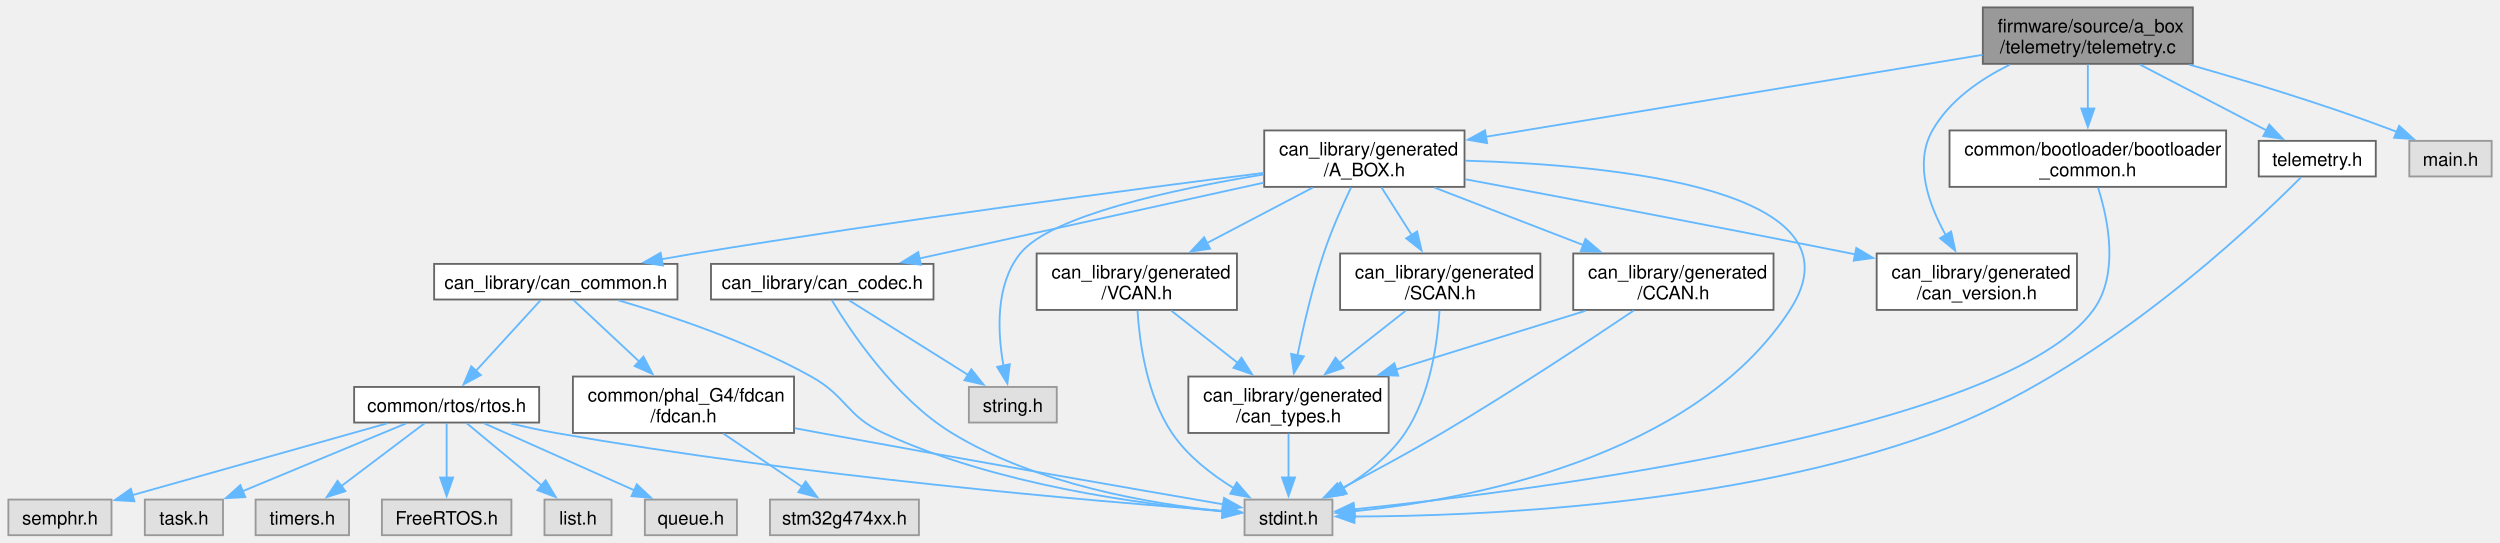
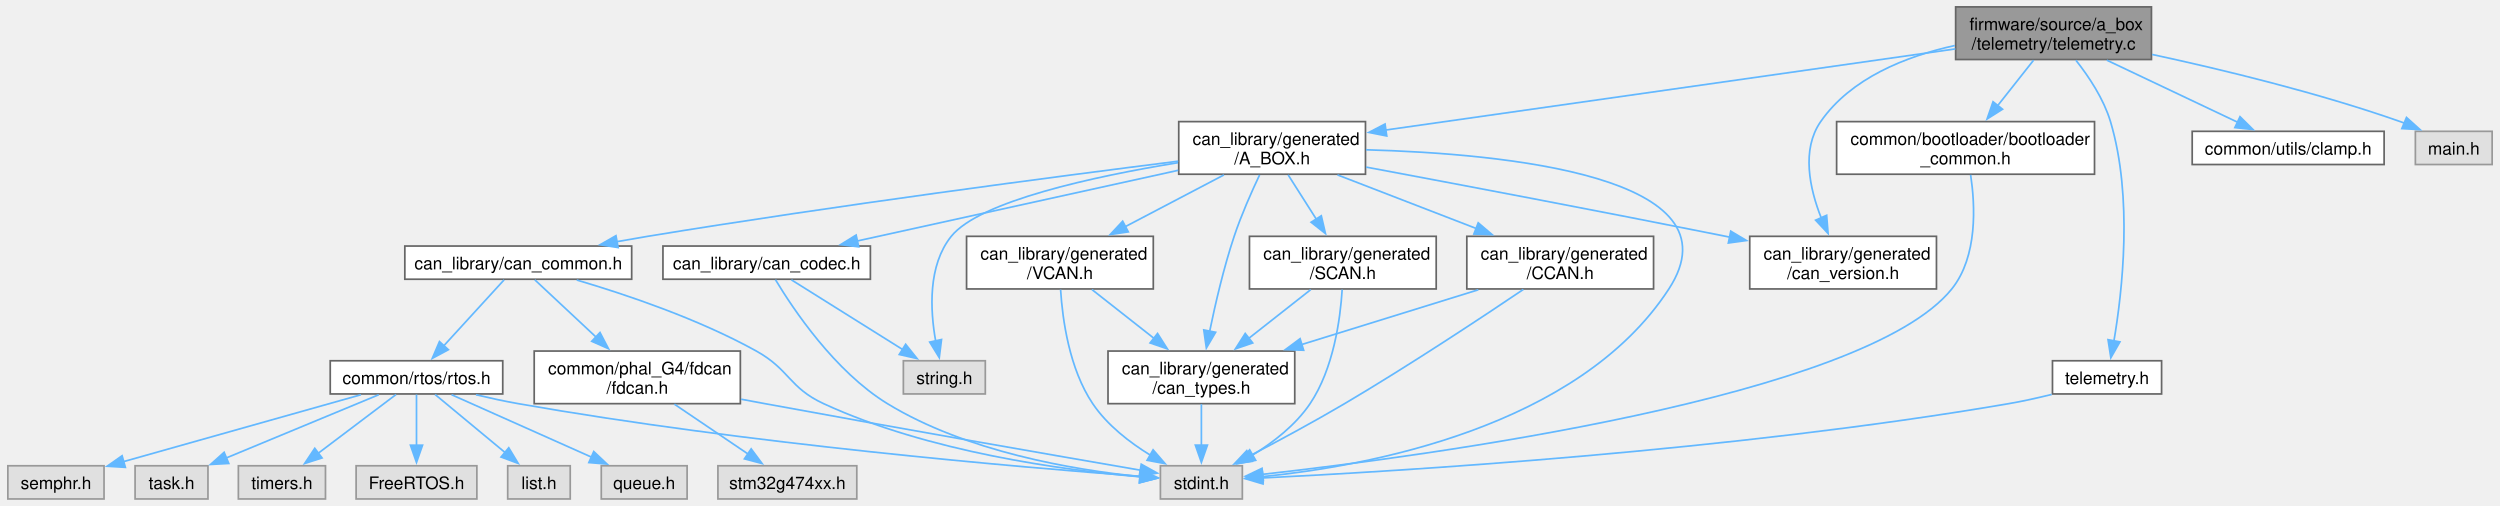
- <svg xmlns="http://www.w3.org/2000/svg" xmlns:xlink="http://www.w3.org/1999/xlink" width="1350pt" height="293pt" viewBox="0.00 0.00 1350.12 293.25">
+ <svg xmlns="http://www.w3.org/2000/svg" xmlns:xlink="http://www.w3.org/1999/xlink" width="1448pt" height="293pt" viewBox="0.00 0.00 1448.12 293.25">
  <g id="graph0" class="graph" transform="scale(1 1) rotate(0) translate(4 289.25)">
    <g id="Node000001" class="node">
      <g id="a_Node000001">
        <a xlink:title="ABOX Telemetry task implementations.">
-           <polygon fill="#999999" stroke="#666666" points="1180.62,-285.25 1067.12,-285.25 1067.12,-254.75 1180.62,-254.75 1180.62,-285.25" />
-           <text text-anchor="start" x="1075.12" y="-271.75" font-family="Helvetica,sans-Serif" font-size="10.00">firmware/source/a_box</text>
-           <text text-anchor="middle" x="1123.88" y="-260.5" font-family="Helvetica,sans-Serif" font-size="10.00">/telemetry/telemetry.c</text>
+           <polygon fill="#999999" stroke="#666666" points="1242.62,-285.25 1129.12,-285.25 1129.12,-254.75 1242.62,-254.75 1242.62,-285.25" />
+           <text text-anchor="start" x="1137.12" y="-271.75" font-family="Helvetica,sans-Serif" font-size="10.00">firmware/source/a_box</text>
+           <text text-anchor="middle" x="1185.88" y="-260.5" font-family="Helvetica,sans-Serif" font-size="10.00">/telemetry/telemetry.c</text>
        </a>
      </g>
    </g>
    <g id="Node000002" class="node">
      <g id="a_Node000002">
        <a xlink:href="a__box_2telemetry_2telemetry_8h.html" target="_top" xlink:title="ABOX Telemetry task implementations.">
-           <polygon fill="white" stroke="#666666" points="1279.5,-213.12 1216.25,-213.12 1216.25,-193.88 1279.5,-193.88 1279.5,-213.12" />
-           <text text-anchor="middle" x="1247.88" y="-199.62" font-family="Helvetica,sans-Serif" font-size="10.00">telemetry.h</text>
+           <polygon fill="white" stroke="#666666" points="1248.5,-80.12 1185.25,-80.12 1185.25,-60.88 1248.5,-60.88 1248.5,-80.12" />
+           <text text-anchor="middle" x="1216.88" y="-66.62" font-family="Helvetica,sans-Serif" font-size="10.00">telemetry.h</text>
        </a>
      </g>
    </g>
    <g id="edge1_Node000001_Node000002" class="edge">
      <g id="a_edge1_Node000001_Node000002">
        <a xlink:title=" ">
-           <path fill="none" stroke="#63b8ff" d="M1152.01,-254.36C1172.49,-243.71 1200.06,-229.37 1220.38,-218.8" />
-           <polygon fill="#63b8ff" stroke="#63b8ff" points="1221.95,-221.93 1229.21,-214.21 1218.72,-215.72 1221.95,-221.93" />
+           <path fill="none" stroke="#63b8ff" d="M1198.82,-254.34C1206.28,-244.9 1214.93,-231.95 1218.88,-218.75 1232.02,-174.79 1225.75,-120.11 1220.83,-91.34" />
+           <polygon fill="#63b8ff" stroke="#63b8ff" points="1224.34,-91.07 1219.08,-81.87 1217.46,-92.34 1224.34,-91.07" />
        </a>
      </g>
    </g>
    <g id="Node000004" class="node">
      <g id="a_Node000004">
        <a xlink:href="A__BOX_8h.html" target="_top" xlink:title="Auto-generated CAN driver for A_BOX.">
          <polygon fill="white" stroke="#666666" points="787,-218.75 678.75,-218.75 678.75,-188.25 787,-188.25 787,-218.75" />
          <text text-anchor="start" x="686.75" y="-205.25" font-family="Helvetica,sans-Serif" font-size="10.00">can_library/generated</text>
          <text text-anchor="middle" x="732.88" y="-194" font-family="Helvetica,sans-Serif" font-size="10.00">/A_BOX.h</text>
        </a>
      </g>
    </g>
    <g id="edge3_Node000001_Node000004" class="edge">
      <g id="a_edge3_Node000001_Node000004">
        <a xlink:title=" ">
-           <path fill="none" stroke="#63b8ff" d="M1067.02,-259.62C995.7,-247.86 873.67,-227.73 798.47,-215.32" />
-           <polygon fill="#63b8ff" stroke="#63b8ff" points="799.21,-211.89 788.77,-213.72 798.07,-218.8 799.21,-211.89" />
+           <path fill="none" stroke="#63b8ff" d="M1128.96,-260.9C1044.84,-248.92 887.71,-226.55 798.73,-213.88" />
+           <polygon fill="#63b8ff" stroke="#63b8ff" points="799.33,-210.43 788.94,-212.48 798.34,-217.36 799.33,-210.43" />
        </a>
      </g>
    </g>
    <g id="Node000018" class="node">
      <g id="a_Node000018">
        <a xlink:href="can__version_8h.html" target="_top" xlink:title=" ">
          <polygon fill="white" stroke="#666666" points="1118,-152.25 1009.75,-152.25 1009.75,-121.75 1118,-121.75 1118,-152.25" />
          <text text-anchor="start" x="1017.75" y="-138.75" font-family="Helvetica,sans-Serif" font-size="10.00">can_library/generated</text>
          <text text-anchor="middle" x="1063.88" y="-127.5" font-family="Helvetica,sans-Serif" font-size="10.00">/can_version.h</text>
        </a>
      </g>
    </g>
    <g id="edge34_Node000001_Node000018" class="edge">
      <g id="a_edge34_Node000001_Node000018">
        <a xlink:title=" ">
-           <path fill="none" stroke="#63b8ff" d="M1081.63,-254.26C1065.6,-246.36 1049.01,-234.86 1039.88,-218.75 1029.84,-201.05 1037.8,-178.74 1047.16,-162.06" />
-           <polygon fill="#63b8ff" stroke="#63b8ff" points="1049.99,-164.13 1052.23,-153.78 1044.02,-160.48 1049.99,-164.13" />
+           <path fill="none" stroke="#63b8ff" d="M1128.63,-262.86C1100.28,-256.6 1068.43,-244.01 1050.88,-218.75 1039.58,-202.49 1044.44,-179.98 1051.22,-162.86" />
+           <polygon fill="#63b8ff" stroke="#63b8ff" points="1054.34,-164.45 1055.18,-153.89 1047.94,-161.62 1054.34,-164.45" />
        </a>
      </g>
    </g>
    <g id="Node000022" class="node">
      <g id="a_Node000022">
        <a xlink:href="bootloader__common_8h.html" target="_top" xlink:title=" ">
-           <polygon fill="white" stroke="#666666" points="1198.62,-218.75 1049.12,-218.75 1049.12,-188.25 1198.62,-188.25 1198.62,-218.75" />
-           <text text-anchor="start" x="1057.12" y="-205.25" font-family="Helvetica,sans-Serif" font-size="10.00">common/bootloader/bootloader</text>
-           <text text-anchor="middle" x="1123.88" y="-194" font-family="Helvetica,sans-Serif" font-size="10.00">_common.h</text>
+           <polygon fill="white" stroke="#666666" points="1209.62,-218.75 1060.12,-218.75 1060.12,-188.25 1209.62,-188.25 1209.62,-218.75" />
+           <text text-anchor="start" x="1068.12" y="-205.25" font-family="Helvetica,sans-Serif" font-size="10.00">common/bootloader/bootloader</text>
+           <text text-anchor="middle" x="1134.88" y="-194" font-family="Helvetica,sans-Serif" font-size="10.00">_common.h</text>
        </a>
      </g>
    </g>
    <g id="edge35_Node000001_Node000022" class="edge">
      <g id="a_edge35_Node000001_Node000022">
        <a xlink:title=" ">
-           <path fill="none" stroke="#63b8ff" d="M1123.88,-254.36C1123.88,-247.27 1123.88,-238.54 1123.88,-230.38" />
-           <polygon fill="#63b8ff" stroke="#63b8ff" points="1127.38,-230.59 1123.88,-220.59 1120.38,-230.59 1127.38,-230.59" />
+           <path fill="none" stroke="#63b8ff" d="M1174.3,-254.36C1168.11,-246.53 1160.33,-236.69 1153.33,-227.83" />
+           <polygon fill="#63b8ff" stroke="#63b8ff" points="1156.29,-225.94 1147.34,-220.27 1150.8,-230.28 1156.29,-225.94" />
        </a>
      </g>
    </g>
    <g id="Node000023" class="node">
      <g id="a_Node000023">
-         <a xlink:title=" ">
-           <polygon fill="#e0e0e0" stroke="#999999" points="1342.12,-213.12 1297.62,-213.12 1297.62,-193.88 1342.12,-193.88 1342.12,-213.12" />
-           <text text-anchor="middle" x="1319.88" y="-199.62" font-family="Helvetica,sans-Serif" font-size="10.00">main.h</text>
+         <a xlink:href="clamp_8h.html" target="_top" xlink:title="Utility header to clamp a value to a bounded range.">
+           <polygon fill="white" stroke="#666666" points="1377.5,-213.12 1266.25,-213.12 1266.25,-193.88 1377.5,-193.88 1377.5,-213.12" />
+           <text text-anchor="middle" x="1321.88" y="-199.62" font-family="Helvetica,sans-Serif" font-size="10.00">common/utils/clamp.h</text>
        </a>
      </g>
    </g>
    <g id="edge37_Node000001_Node000023" class="edge">
      <g id="a_edge37_Node000001_Node000023">
        <a xlink:title=" ">
-           <path fill="none" stroke="#63b8ff" d="M1178.75,-254.3C1211.15,-245.13 1252.77,-232.48 1288.88,-218.75 1289.52,-218.51 1290.16,-218.26 1290.81,-218" />
-           <polygon fill="#63b8ff" stroke="#63b8ff" points="1292.14,-221.24 1299.97,-214.1 1289.4,-214.8 1292.14,-221.24" />
+           <path fill="none" stroke="#63b8ff" d="M1216.74,-254.36C1239.5,-243.57 1270.27,-228.97 1292.64,-218.36" />
+           <polygon fill="#63b8ff" stroke="#63b8ff" points="1293.97,-221.61 1301.51,-214.16 1290.97,-215.28 1293.97,-221.61" />
+         </a>
+       </g>
+     </g>
+     <g id="Node000024" class="node">
+       <g id="a_Node000024">
+         <a xlink:title=" ">
+           <polygon fill="#e0e0e0" stroke="#999999" points="1440.12,-213.12 1395.62,-213.12 1395.62,-193.88 1440.12,-193.88 1440.12,-213.12" />
+           <text text-anchor="middle" x="1417.88" y="-199.62" font-family="Helvetica,sans-Serif" font-size="10.00">main.h</text>
+         </a>
+       </g>
+     </g>
+     <g id="edge38_Node000001_Node000024" class="edge">
+       <g id="a_edge38_Node000001_Node000024">
+         <a xlink:title=" ">
+           <path fill="none" stroke="#63b8ff" d="M1243.02,-257.68C1283.71,-248.91 1339.37,-235.45 1386.88,-218.75 1387.67,-218.47 1388.48,-218.18 1389.28,-217.87" />
+           <polygon fill="#63b8ff" stroke="#63b8ff" points="1390.47,-221.17 1398.35,-214.1 1387.77,-214.71 1390.47,-221.17" />
        </a>
      </g>
    </g>
    <g id="Node000003" class="node">
      <g id="a_Node000003">
        <a xlink:title=" ">
          <polygon fill="#e0e0e0" stroke="#999999" points="715.62,-19.25 668.12,-19.25 668.12,0 715.62,0 715.62,-19.25" />
          <text text-anchor="middle" x="691.88" y="-5.75" font-family="Helvetica,sans-Serif" font-size="10.00">stdint.h</text>
        </a>
      </g>
    </g>
    <g id="edge2_Node000002_Node000003" class="edge">
      <g id="a_edge2_Node000002_Node000003">
        <a xlink:title=" ">
-           <path fill="none" stroke="#63b8ff" d="M1239.04,-193.39C1212.25,-166.44 1128.35,-86.99 1040.88,-55.25 931.64,-15.62 792.03,-10.25 727.51,-10.1" />
-           <polygon fill="#63b8ff" stroke="#63b8ff" points="727.5,-6.6 717.51,-10.13 727.52,-13.6 727.5,-6.6" />
+           <path fill="none" stroke="#63b8ff" d="M1184.8,-60.59C1176.71,-58.59 1168.02,-56.65 1159.88,-55.25 999.58,-27.73 805.27,-16.01 727.02,-12.17" />
+           <polygon fill="#63b8ff" stroke="#63b8ff" points="727.57,-8.7 717.42,-11.72 727.24,-15.69 727.57,-8.7" />
        </a>
      </g>
    </g>
    <g id="edge4_Node000004_Node000003" class="edge">
      <g id="a_edge4_Node000004_Node000003">
        <a xlink:title=" ">
          <path fill="none" stroke="#63b8ff" d="M787.3,-202.42C867.94,-200.18 1005.34,-187.02 962.88,-121.75 910.49,-41.23 787.85,-19.03 727.17,-12.93" />
          <polygon fill="#63b8ff" stroke="#63b8ff" points="727.68,-9.46 717.4,-12.05 727.05,-16.43 727.68,-9.46" />
        </a>
      </g>
    </g>
    <g id="Node000005" class="node">
      <g id="a_Node000005">
        <a xlink:title=" ">
          <polygon fill="#e0e0e0" stroke="#999999" points="566.62,-80.12 519.12,-80.12 519.12,-60.88 566.62,-60.88 566.62,-80.12" />
          <text text-anchor="middle" x="542.88" y="-66.62" font-family="Helvetica,sans-Serif" font-size="10.00">string.h</text>
        </a>
      </g>
    </g>
    <g id="edge5_Node000004_Node000005" class="edge">
      <g id="a_edge5_Node000004_Node000005">
        <a xlink:title=" ">
          <path fill="none" stroke="#63b8ff" d="M678.33,-194.94C629.57,-186.96 563.35,-172.7 546.88,-152.25 533.27,-135.37 534.63,-109.47 537.84,-91.57" />
          <polygon fill="#63b8ff" stroke="#63b8ff" points="541.24,-92.43 539.94,-81.92 534.4,-90.94 541.24,-92.43" />
        </a>
      </g>
    </g>
    <g id="Node000006" class="node">
      <g id="a_Node000006">
        <a xlink:href="can__codec_8h.html" target="_top" xlink:title="Force-inlined helpers for generated CAN signal packing and unpacking.">
          <polygon fill="white" stroke="#666666" points="500,-146.62 379.75,-146.62 379.75,-127.38 500,-127.38 500,-146.62" />
          <text text-anchor="middle" x="439.88" y="-133.12" font-family="Helvetica,sans-Serif" font-size="10.00">can_library/can_codec.h</text>
        </a>
      </g>
    </g>
    <g id="edge6_Node000004_Node000006" class="edge">
      <g id="a_edge6_Node000004_Node000006">
        <a xlink:title=" ">
          <path fill="none" stroke="#63b8ff" d="M678.45,-190.52C625.26,-178.81 544.83,-161.1 492.32,-149.55" />
          <polygon fill="#63b8ff" stroke="#63b8ff" points="493.24,-146.16 482.72,-147.43 491.73,-153 493.24,-146.16" />
        </a>
      </g>
    </g>
    <g id="Node000007" class="node">
      <g id="a_Node000007">
        <a xlink:href="can__common_8h.html" target="_top" xlink:title="Common functions and data structures used in every node in the CAN library.">
          <polygon fill="white" stroke="#666666" points="361.62,-146.62 230.12,-146.62 230.12,-127.38 361.62,-127.38 361.62,-146.62" />
          <text text-anchor="middle" x="295.88" y="-133.12" font-family="Helvetica,sans-Serif" font-size="10.00">can_library/can_common.h</text>
        </a>
      </g>
    </g>
    <g id="edge9_Node000004_Node000007" class="edge">
      <g id="a_edge9_Node000004_Node000007">
        <a xlink:title=" ">
          <path fill="none" stroke="#63b8ff" d="M678.47,-195.81C607.53,-186.88 479.66,-170.12 370.88,-152.25 364.99,-151.28 358.86,-150.22 352.74,-149.11" />
          <polygon fill="#63b8ff" stroke="#63b8ff" points="353.78,-145.74 343.31,-147.38 352.51,-152.63 353.78,-145.74" />
        </a>
      </g>
    </g>
    <g id="Node000017" class="node">
      <g id="a_Node000017">
        <a xlink:href="can__types_8h.html" target="_top" xlink:title="Auto-generated custom types and enums for the CAN library.">
          <polygon fill="white" stroke="#666666" points="746,-85.75 637.75,-85.75 637.75,-55.25 746,-55.25 746,-85.75" />
          <text text-anchor="start" x="645.75" y="-72.25" font-family="Helvetica,sans-Serif" font-size="10.00">can_library/generated</text>
          <text text-anchor="middle" x="691.88" y="-61" font-family="Helvetica,sans-Serif" font-size="10.00">/can_types.h</text>
        </a>
      </g>
    </g>
    <g id="edge22_Node000004_Node000017" class="edge">
      <g id="a_edge22_Node000004_Node000017">
        <a xlink:title=" ">
          <path fill="none" stroke="#63b8ff" d="M725.61,-187.83C720.93,-177.95 714.97,-164.54 710.88,-152.25 704.85,-134.18 699.98,-113.22 696.68,-97.19" />
          <polygon fill="#63b8ff" stroke="#63b8ff" points="700.13,-96.63 694.76,-87.5 693.27,-97.99 700.13,-96.63" />
        </a>
      </g>
    </g>
    <g id="edge24_Node000004_Node000018" class="edge">
      <g id="a_edge24_Node000004_Node000018">
        <a xlink:title=" ">
          <path fill="none" stroke="#63b8ff" d="M787.33,-192.39C840.55,-182.44 923.86,-166.67 995.88,-152.25 996.7,-152.09 997.52,-151.92 998.35,-151.75" />
          <polygon fill="#63b8ff" stroke="#63b8ff" points="998.75,-155.24 1007.85,-149.82 997.35,-148.38 998.75,-155.24" />
        </a>
      </g>
    </g>
    <g id="Node000019" class="node">
      <g id="a_Node000019">
        <a xlink:href="CCAN_8h.html" target="_top" xlink:title="Auto-generated CAN bus definitions for CCAN.">
          <polygon fill="white" stroke="#666666" points="954,-152.25 845.75,-152.25 845.75,-121.75 954,-121.75 954,-152.25" />
          <text text-anchor="start" x="853.75" y="-138.75" font-family="Helvetica,sans-Serif" font-size="10.00">can_library/generated</text>
          <text text-anchor="middle" x="899.88" y="-127.5" font-family="Helvetica,sans-Serif" font-size="10.00">/CCAN.h</text>
        </a>
      </g>
    </g>
    <g id="edge25_Node000004_Node000019" class="edge">
      <g id="a_edge25_Node000004_Node000019">
        <a xlink:title=" ">
          <path fill="none" stroke="#63b8ff" d="M770.77,-187.86C794.6,-178.66 825.58,-166.7 851.22,-156.79" />
          <polygon fill="#63b8ff" stroke="#63b8ff" points="852.36,-160.1 860.43,-153.23 849.84,-153.57 852.36,-160.1" />
        </a>
      </g>
    </g>
    <g id="Node000020" class="node">
      <g id="a_Node000020">
        <a xlink:href="SCAN_8h.html" target="_top" xlink:title="Auto-generated CAN bus definitions for SCAN.">
          <polygon fill="white" stroke="#666666" points="828,-152.25 719.75,-152.25 719.75,-121.75 828,-121.75 828,-152.25" />
          <text text-anchor="start" x="727.75" y="-138.75" font-family="Helvetica,sans-Serif" font-size="10.00">can_library/generated</text>
          <text text-anchor="middle" x="773.88" y="-127.5" font-family="Helvetica,sans-Serif" font-size="10.00">/SCAN.h</text>
        </a>
      </g>
    </g>
    <g id="edge28_Node000004_Node000020" class="edge">
      <g id="a_edge28_Node000004_Node000020">
        <a xlink:title=" ">
          <path fill="none" stroke="#63b8ff" d="M742.18,-187.86C747,-180.28 753.02,-170.81 758.51,-162.18" />
          <polygon fill="#63b8ff" stroke="#63b8ff" points="761.39,-164.17 763.8,-153.86 755.48,-160.42 761.39,-164.17" />
        </a>
      </g>
    </g>
    <g id="Node000021" class="node">
      <g id="a_Node000021">
        <a xlink:href="VCAN_8h.html" target="_top" xlink:title="Auto-generated CAN bus definitions for VCAN.">
          <polygon fill="white" stroke="#666666" points="664,-152.25 555.75,-152.25 555.75,-121.75 664,-121.75 664,-152.25" />
          <text text-anchor="start" x="563.75" y="-138.75" font-family="Helvetica,sans-Serif" font-size="10.00">can_library/generated</text>
          <text text-anchor="middle" x="609.88" y="-127.5" font-family="Helvetica,sans-Serif" font-size="10.00">/VCAN.h</text>
        </a>
      </g>
    </g>
    <g id="edge31_Node000004_Node000021" class="edge">
      <g id="a_edge31_Node000004_Node000021">
        <a xlink:title=" ">
          <path fill="none" stroke="#63b8ff" d="M704.96,-187.86C688.06,-179 666.27,-167.57 647.81,-157.89" />
          <polygon fill="#63b8ff" stroke="#63b8ff" points="649.5,-154.83 639.02,-153.28 646.25,-161.02 649.5,-154.83" />
        </a>
      </g>
    </g>
    <g id="edge7_Node000006_Node000003" class="edge">
      <g id="a_edge7_Node000006_Node000003">
        <a xlink:title=" ">
          <path fill="none" stroke="#63b8ff" d="M444.96,-127.13C455.05,-110.34 479.32,-73.92 509.88,-55.25 555.56,-27.33 617.73,-16.87 656.3,-12.95" />
          <polygon fill="#63b8ff" stroke="#63b8ff" points="656.56,-16.44 666.2,-12.05 655.93,-9.47 656.56,-16.44" />
        </a>
      </g>
    </g>
    <g id="edge8_Node000006_Node000005" class="edge">
      <g id="a_edge8_Node000006_Node000005">
        <a xlink:title=" ">
          <path fill="none" stroke="#63b8ff" d="M454.2,-127.03C470.86,-116.6 498.64,-99.2 518.67,-86.65" />
          <polygon fill="#63b8ff" stroke="#63b8ff" points="520.44,-89.68 527.06,-81.4 516.73,-83.74 520.44,-89.68" />
        </a>
      </g>
    </g>
    <g id="edge10_Node000007_Node000003" class="edge">
      <g id="a_edge10_Node000007_Node000003">
        <a xlink:title=" ">
          <path fill="none" stroke="#63b8ff" d="M329.77,-126.92C358.52,-118.46 400.32,-104.36 433.88,-85.75 453.12,-75.08 452.9,-64.47 472.88,-55.25 533.55,-27.25 611.69,-16.73 656.35,-12.84" />
          <polygon fill="#63b8ff" stroke="#63b8ff" points="656.55,-16.33 666.24,-12.05 655.99,-9.36 656.55,-16.33" />
        </a>
      </g>
    </g>
    <g id="Node000008" class="node">
      <g id="a_Node000008">
        <a xlink:href="rtos_8h.html" target="_top" xlink:title="Wrapper macros for FreeRTOS constructs (tasks, queues, semaphores) to simplify static memory allocati...">
          <polygon fill="white" stroke="#666666" points="286.88,-80.12 186.88,-80.12 186.88,-60.88 286.88,-60.88 286.88,-80.12" />
          <text text-anchor="middle" x="236.88" y="-66.62" font-family="Helvetica,sans-Serif" font-size="10.00">common/rtos/rtos.h</text>
        </a>
      </g>
    </g>
    <g id="edge11_Node000007_Node000008" class="edge">
      <g id="a_edge11_Node000007_Node000008">
        <a xlink:title=" ">
          <path fill="none" stroke="#63b8ff" d="M287.67,-127.03C278.6,-117.12 263.78,-100.91 252.48,-88.56" />
          <polygon fill="#63b8ff" stroke="#63b8ff" points="255.36,-86.53 246.03,-81.51 250.2,-91.25 255.36,-86.53" />
        </a>
      </g>
    </g>
    <g id="Node000015" class="node">
      <g id="a_Node000015">
        <a xlink:href="fdcan_8h.html" target="_top" xlink:title="G4 FDCAN public API implementation.">
          <polygon fill="white" stroke="#666666" points="424.62,-85.75 305.12,-85.75 305.12,-55.25 424.62,-55.25 424.62,-85.75" />
          <text text-anchor="start" x="313.12" y="-72.25" font-family="Helvetica,sans-Serif" font-size="10.00">common/phal_G4/fdcan</text>
          <text text-anchor="middle" x="364.88" y="-61" font-family="Helvetica,sans-Serif" font-size="10.00">/fdcan.h</text>
        </a>
      </g>
    </g>
    <g id="edge19_Node000007_Node000015" class="edge">
      <g id="a_edge19_Node000007_Node000015">
        <a xlink:title=" ">
          <path fill="none" stroke="#63b8ff" d="M305.47,-127.03C314.68,-118.43 328.95,-105.08 341.2,-93.63" />
          <polygon fill="#63b8ff" stroke="#63b8ff" points="343.25,-96.51 348.16,-87.12 338.47,-91.4 343.25,-96.51" />
        </a>
      </g>
    </g>
    <g id="edge18_Node000008_Node000003" class="edge">
      <g id="a_edge18_Node000008_Node000003">
        <a xlink:title=" ">
          <path fill="none" stroke="#63b8ff" d="M271.35,-60.41C279.36,-58.51 287.88,-56.66 295.88,-55.25 428.23,-31.9 587.74,-18.29 656.98,-13.09" />
          <polygon fill="#63b8ff" stroke="#63b8ff" points="656.85,-16.61 666.56,-12.38 656.33,-9.62 656.85,-16.61" />
        </a>
      </g>
    </g>
    <g id="Node000009" class="node">
      <g id="a_Node000009">
        <a xlink:title=" ">
          <polygon fill="#e0e0e0" stroke="#999999" points="271.88,-19.25 201.88,-19.25 201.88,0 271.88,0 271.88,-19.25" />
          <text text-anchor="middle" x="236.88" y="-5.75" font-family="Helvetica,sans-Serif" font-size="10.00">FreeRTOS.h</text>
        </a>
      </g>
    </g>
    <g id="edge12_Node000008_Node000009" class="edge">
      <g id="a_edge12_Node000008_Node000009">
        <a xlink:title=" ">
          <path fill="none" stroke="#63b8ff" d="M236.88,-60.56C236.88,-52.78 236.88,-41.2 236.88,-31.16" />
          <polygon fill="#63b8ff" stroke="#63b8ff" points="240.38,-31.16 236.88,-21.16 233.38,-31.16 240.38,-31.16" />
        </a>
      </g>
    </g>
    <g id="Node000010" class="node">
      <g id="a_Node000010">
        <a xlink:title=" ">
          <polygon fill="#e0e0e0" stroke="#999999" points="326,-19.25 289.75,-19.25 289.75,0 326,0 326,-19.25" />
          <text text-anchor="middle" x="307.88" y="-5.75" font-family="Helvetica,sans-Serif" font-size="10.00">list.h</text>
        </a>
      </g>
    </g>
    <g id="edge13_Node000008_Node000010" class="edge">
      <g id="a_edge13_Node000008_Node000010">
        <a xlink:title=" ">
          <path fill="none" stroke="#63b8ff" d="M247.66,-60.56C258.4,-51.65 275.13,-37.78 288.23,-26.92" />
          <polygon fill="#63b8ff" stroke="#63b8ff" points="290.36,-29.69 295.83,-20.62 285.89,-24.31 290.36,-29.69" />
        </a>
      </g>
    </g>
    <g id="Node000011" class="node">
      <g id="a_Node000011">
        <a xlink:title=" ">
          <polygon fill="#e0e0e0" stroke="#999999" points="393.75,-19.25 344,-19.25 344,0 393.75,0 393.75,-19.25" />
          <text text-anchor="middle" x="368.88" y="-5.75" font-family="Helvetica,sans-Serif" font-size="10.00">queue.h</text>
        </a>
      </g>
    </g>
    <g id="edge14_Node000008_Node000011" class="edge">
      <g id="a_edge14_Node000008_Node000011">
        <a xlink:title=" ">
          <path fill="none" stroke="#63b8ff" d="M257.21,-60.43C278.88,-50.76 313.43,-35.35 338.37,-24.23" />
          <polygon fill="#63b8ff" stroke="#63b8ff" points="339.64,-27.5 347.35,-20.23 336.79,-21.1 339.64,-27.5" />
        </a>
      </g>
    </g>
    <g id="Node000012" class="node">
      <g id="a_Node000012">
        <a xlink:title=" ">
          <polygon fill="#e0e0e0" stroke="#999999" points="55.75,-19.25 0,-19.25 0,0 55.75,0 55.75,-19.25" />
          <text text-anchor="middle" x="27.88" y="-5.75" font-family="Helvetica,sans-Serif" font-size="10.00">semphr.h</text>
        </a>
      </g>
    </g>
    <g id="edge15_Node000008_Node000012" class="edge">
      <g id="a_edge15_Node000008_Node000012">
        <a xlink:title=" ">
          <path fill="none" stroke="#63b8ff" d="M204.68,-60.43C167.6,-49.99 106.71,-32.83 66.95,-21.63" />
          <polygon fill="#63b8ff" stroke="#63b8ff" points="68.12,-18.33 57.54,-18.98 66.22,-25.06 68.12,-18.33" />
        </a>
      </g>
    </g>
    <g id="Node000013" class="node">
      <g id="a_Node000013">
        <a xlink:title=" ">
          <polygon fill="#e0e0e0" stroke="#999999" points="116,-19.25 73.75,-19.25 73.75,0 116,0 116,-19.25" />
          <text text-anchor="middle" x="94.88" y="-5.75" font-family="Helvetica,sans-Serif" font-size="10.00">task.h</text>
        </a>
      </g>
    </g>
    <g id="edge16_Node000008_Node000013" class="edge">
      <g id="a_edge16_Node000008_Node000013">
        <a xlink:title=" ">
          <path fill="none" stroke="#63b8ff" d="M215,-60.43C191.34,-50.62 153.41,-34.89 126.51,-23.74" />
          <polygon fill="#63b8ff" stroke="#63b8ff" points="128.06,-20.59 117.48,-20 125.37,-27.06 128.06,-20.59" />
        </a>
      </g>
    </g>
    <g id="Node000014" class="node">
      <g id="a_Node000014">
        <a xlink:title=" ">
          <polygon fill="#e0e0e0" stroke="#999999" points="184.12,-19.25 133.62,-19.25 133.62,0 184.12,0 184.12,-19.25" />
          <text text-anchor="middle" x="158.88" y="-5.75" font-family="Helvetica,sans-Serif" font-size="10.00">timers.h</text>
        </a>
      </g>
    </g>
    <g id="edge17_Node000008_Node000014" class="edge">
      <g id="a_edge17_Node000008_Node000014">
        <a xlink:title=" ">
          <path fill="none" stroke="#63b8ff" d="M225.03,-60.56C213,-51.48 194.14,-37.24 179.63,-26.29" />
          <polygon fill="#63b8ff" stroke="#63b8ff" points="182.13,-23.79 172.04,-20.56 177.91,-29.38 182.13,-23.79" />
        </a>
      </g>
    </g>
    <g id="edge20_Node000015_Node000003" class="edge">
      <g id="a_edge20_Node000015_Node000003">
        <a xlink:title=" ">
          <path fill="none" stroke="#63b8ff" d="M425.04,-57.83C429.72,-56.95 434.37,-56.08 438.88,-55.25 516.47,-40.94 607.65,-25.09 656.57,-16.67" />
          <polygon fill="#63b8ff" stroke="#63b8ff" points="657.03,-20.15 666.29,-15 655.84,-13.25 657.03,-20.15" />
        </a>
      </g>
    </g>
    <g id="Node000016" class="node">
      <g id="a_Node000016">
        <a xlink:title=" ">
          <polygon fill="#e0e0e0" stroke="#999999" points="492.12,-19.25 411.62,-19.25 411.62,0 492.12,0 492.12,-19.25" />
          <text text-anchor="middle" x="451.88" y="-5.75" font-family="Helvetica,sans-Serif" font-size="10.00">stm32g474xx.h</text>
        </a>
      </g>
    </g>
    <g id="edge21_Node000015_Node000016" class="edge">
      <g id="a_edge21_Node000015_Node000016">
        <a xlink:title=" ">
          <path fill="none" stroke="#63b8ff" d="M386.38,-54.95C399.37,-46.15 415.92,-34.96 429.13,-26.02" />
          <polygon fill="#63b8ff" stroke="#63b8ff" points="430.89,-29.05 437.21,-20.55 426.97,-23.26 430.89,-29.05" />
        </a>
      </g>
    </g>
    <g id="edge23_Node000017_Node000003" class="edge">
      <g id="a_edge23_Node000017_Node000003">
        <a xlink:title=" ">
          <path fill="none" stroke="#63b8ff" d="M691.88,-54.95C691.88,-47.71 691.88,-38.84 691.88,-30.94" />
          <polygon fill="#63b8ff" stroke="#63b8ff" points="695.38,-31.21 691.88,-21.21 688.38,-31.21 695.38,-31.21" />
        </a>
      </g>
    </g>
    <g id="edge26_Node000019_Node000003" class="edge">
      <g id="a_edge26_Node000019_Node000003">
        <a xlink:title=" ">
          <path fill="none" stroke="#63b8ff" d="M878.53,-121.46C853.9,-104.87 812.03,-77.19 774.88,-55.25 756.73,-44.54 735.84,-33.31 719.55,-24.79" />
          <polygon fill="#63b8ff" stroke="#63b8ff" points="721.42,-21.82 710.93,-20.32 718.2,-28.03 721.42,-21.82" />
        </a>
      </g>
    </g>
    <g id="edge27_Node000019_Node000017" class="edge">
      <g id="a_edge27_Node000019_Node000017">
        <a xlink:title=" ">
          <path fill="none" stroke="#63b8ff" d="M852.42,-121.28C821.93,-111.83 782.13,-99.49 749.79,-89.46" />
          <polygon fill="#63b8ff" stroke="#63b8ff" points="751.16,-86.22 740.58,-86.6 749.09,-92.91 751.16,-86.22" />
        </a>
      </g>
    </g>
    <g id="edge29_Node000020_Node000003" class="edge">
      <g id="a_edge29_Node000020_Node000003">
        <a xlink:title=" ">
          <path fill="none" stroke="#63b8ff" d="M773.49,-121.35C772.4,-104.16 768.47,-75.44 754.88,-55.25 746.51,-42.83 733.45,-32.75 721.38,-25.34" />
          <polygon fill="#63b8ff" stroke="#63b8ff" points="723.34,-22.42 712.92,-20.49 719.86,-28.5 723.34,-22.42" />
        </a>
      </g>
    </g>
    <g id="edge30_Node000020_Node000017" class="edge">
      <g id="a_edge30_Node000020_Node000017">
        <a xlink:title=" ">
          <path fill="none" stroke="#63b8ff" d="M755.27,-121.36C744.68,-113.03 731.22,-102.44 719.42,-93.17" />
          <polygon fill="#63b8ff" stroke="#63b8ff" points="721.62,-90.45 711.6,-87.01 717.29,-95.95 721.62,-90.45" />
        </a>
      </g>
    </g>
    <g id="edge32_Node000021_Node000003" class="edge">
      <g id="a_edge32_Node000021_Node000003">
        <a xlink:title=" ">
          <path fill="none" stroke="#63b8ff" d="M610.26,-121.35C611.35,-104.16 615.28,-75.44 628.88,-55.25 637.24,-42.83 650.3,-32.75 662.37,-25.34" />
          <polygon fill="#63b8ff" stroke="#63b8ff" points="663.89,-28.5 670.83,-20.49 660.41,-22.42 663.89,-28.5" />
        </a>
      </g>
    </g>
    <g id="edge33_Node000021_Node000017" class="edge">
      <g id="a_edge33_Node000021_Node000017">
        <a xlink:title=" ">
          <path fill="none" stroke="#63b8ff" d="M628.48,-121.36C639.07,-113.03 652.53,-102.44 664.33,-93.17" />
          <polygon fill="#63b8ff" stroke="#63b8ff" points="666.46,-95.95 672.15,-87.01 662.13,-90.45 666.46,-95.95" />
        </a>
      </g>
    </g>
    <g id="edge36_Node000022_Node000003" class="edge">
      <g id="a_edge36_Node000022_Node000003">
        <a xlink:title=" ">
-           <path fill="none" stroke="#63b8ff" d="M1129.41,-187.82C1134.96,-170.33 1140.88,-141.05 1126.88,-121.75 1079.29,-56.19 822.2,-23.83 727.19,-13.98" />
-           <polygon fill="#63b8ff" stroke="#63b8ff" points="727.72,-10.52 717.42,-12.99 727.02,-17.48 727.72,-10.52" />
+           <path fill="none" stroke="#63b8ff" d="M1137.81,-187.91C1140.47,-170.25 1141.97,-140.52 1126.88,-121.75 1076.17,-58.69 821.59,-24.82 727.18,-14.27" />
+           <polygon fill="#63b8ff" stroke="#63b8ff" points="727.8,-10.82 717.48,-13.21 727.04,-17.78 727.8,-10.82" />
        </a>
      </g>
    </g>
  </g>
</svg>
